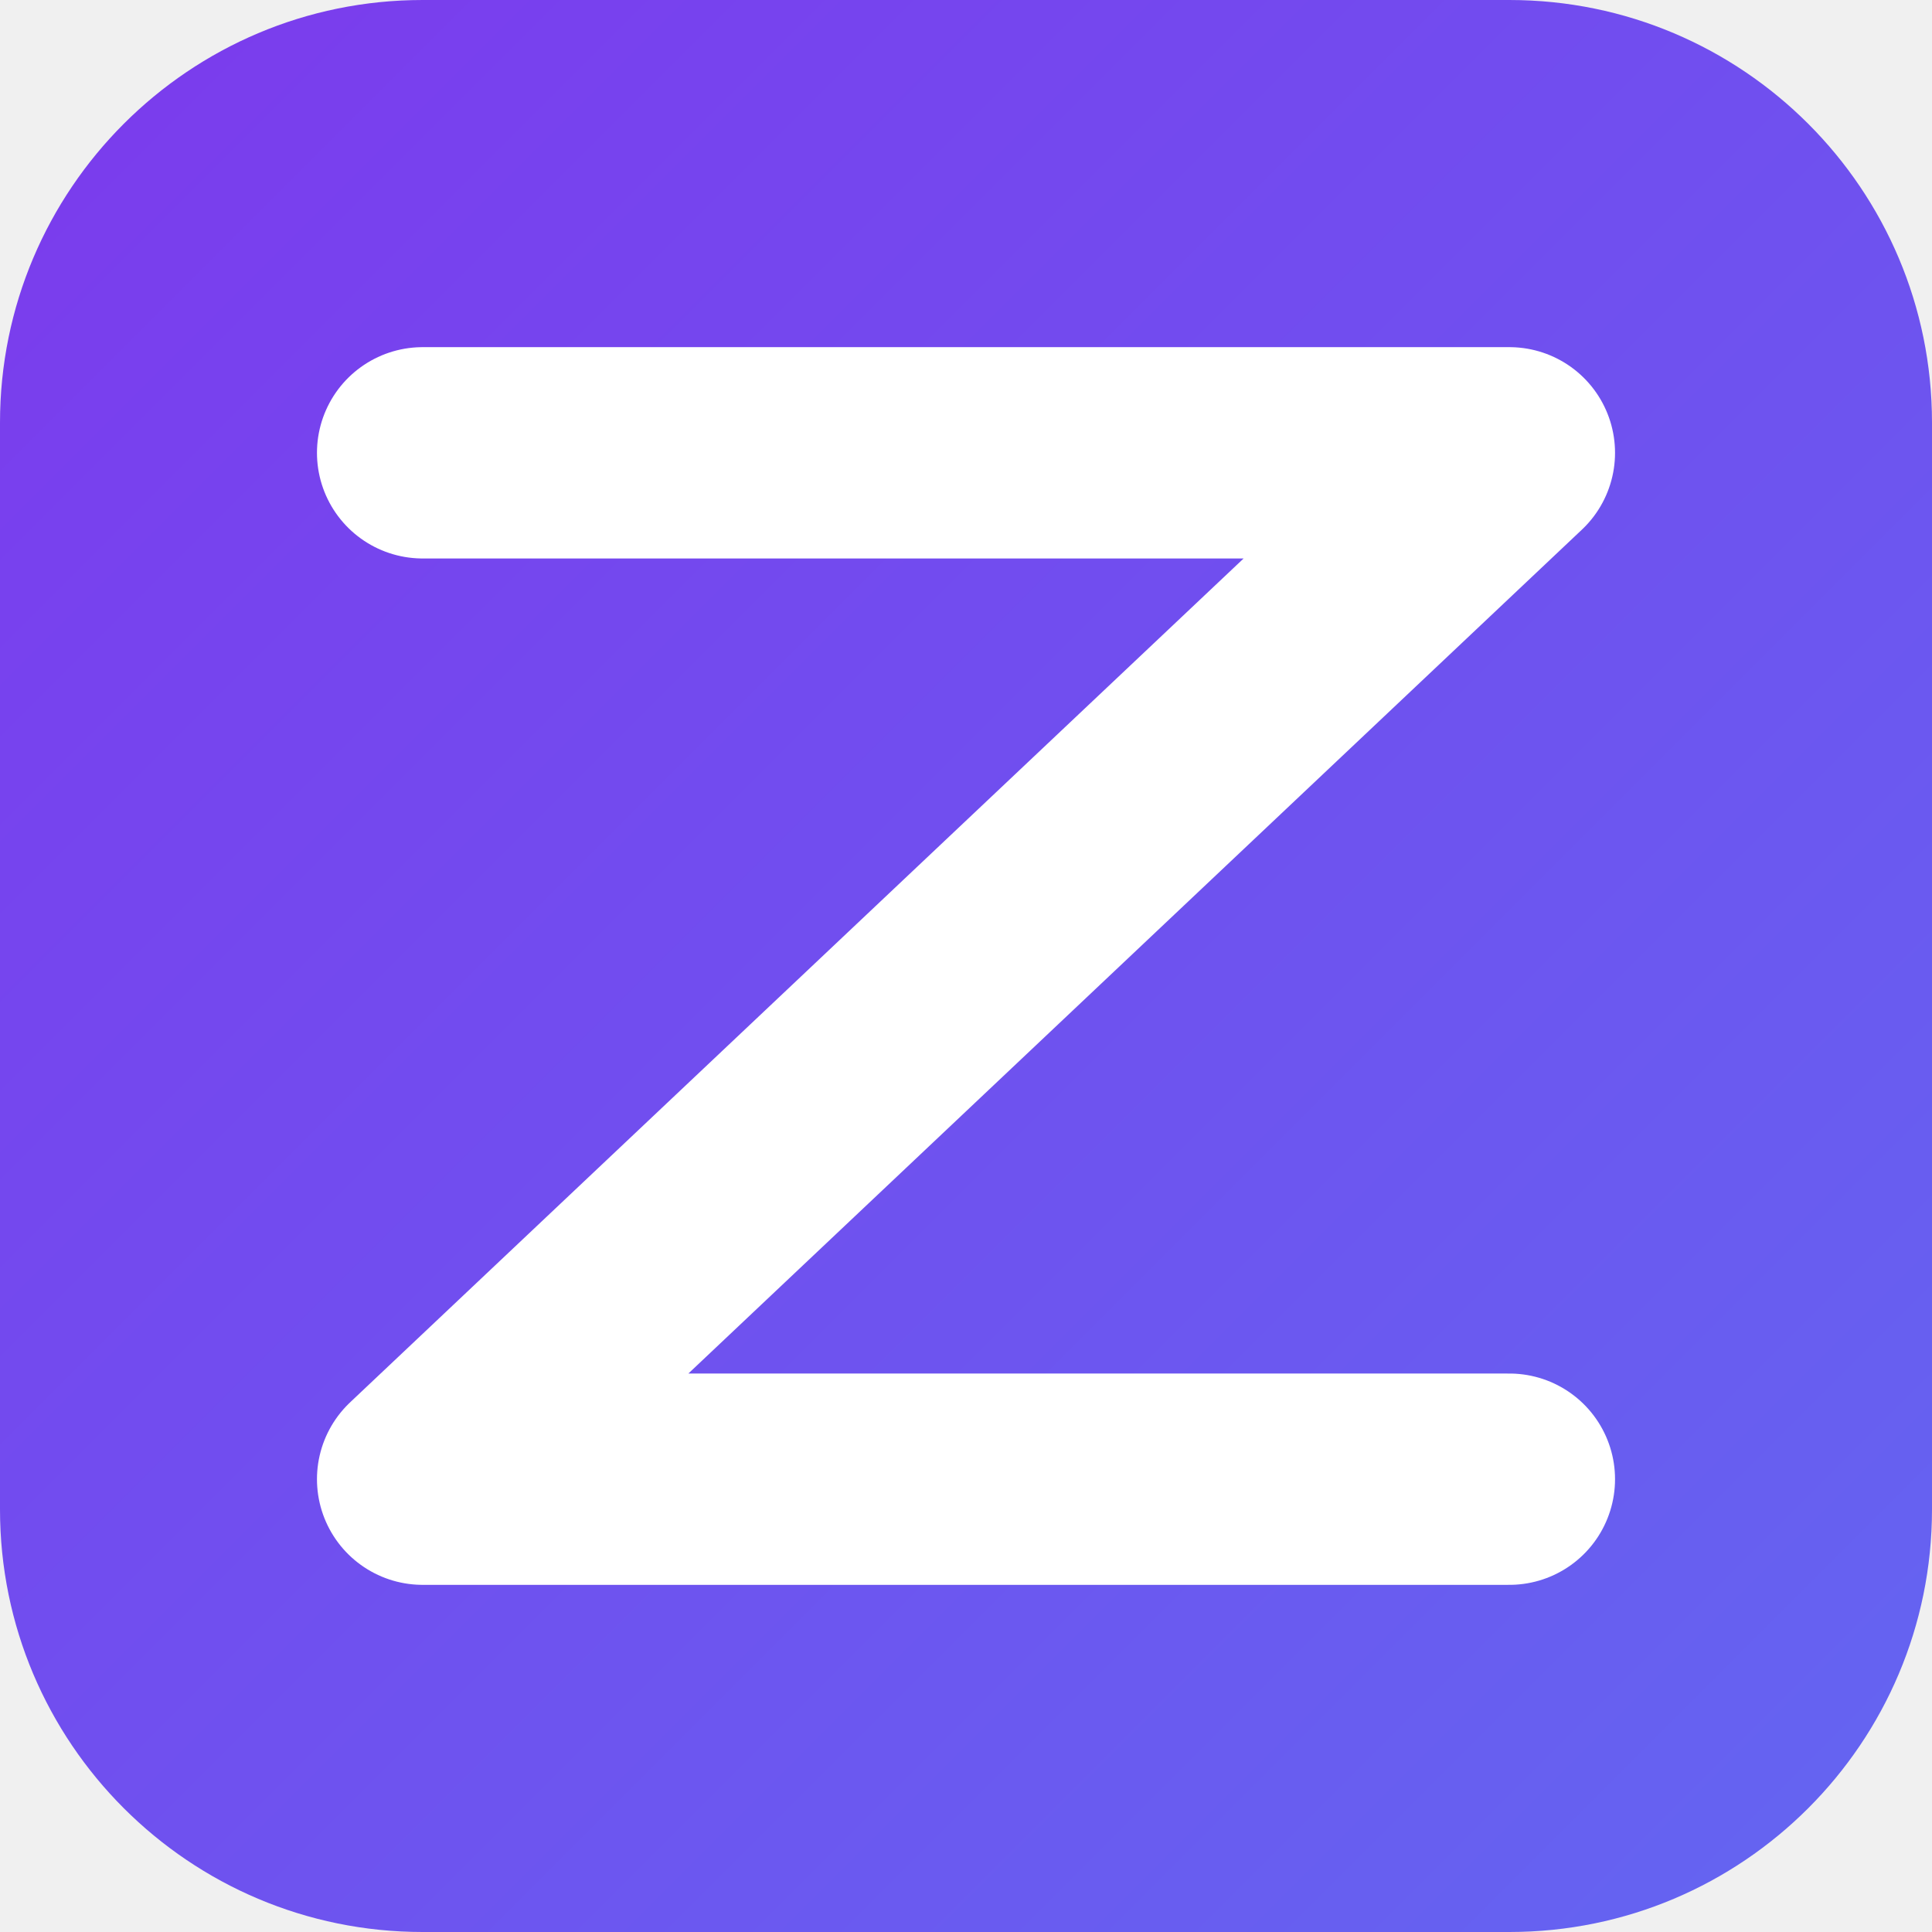
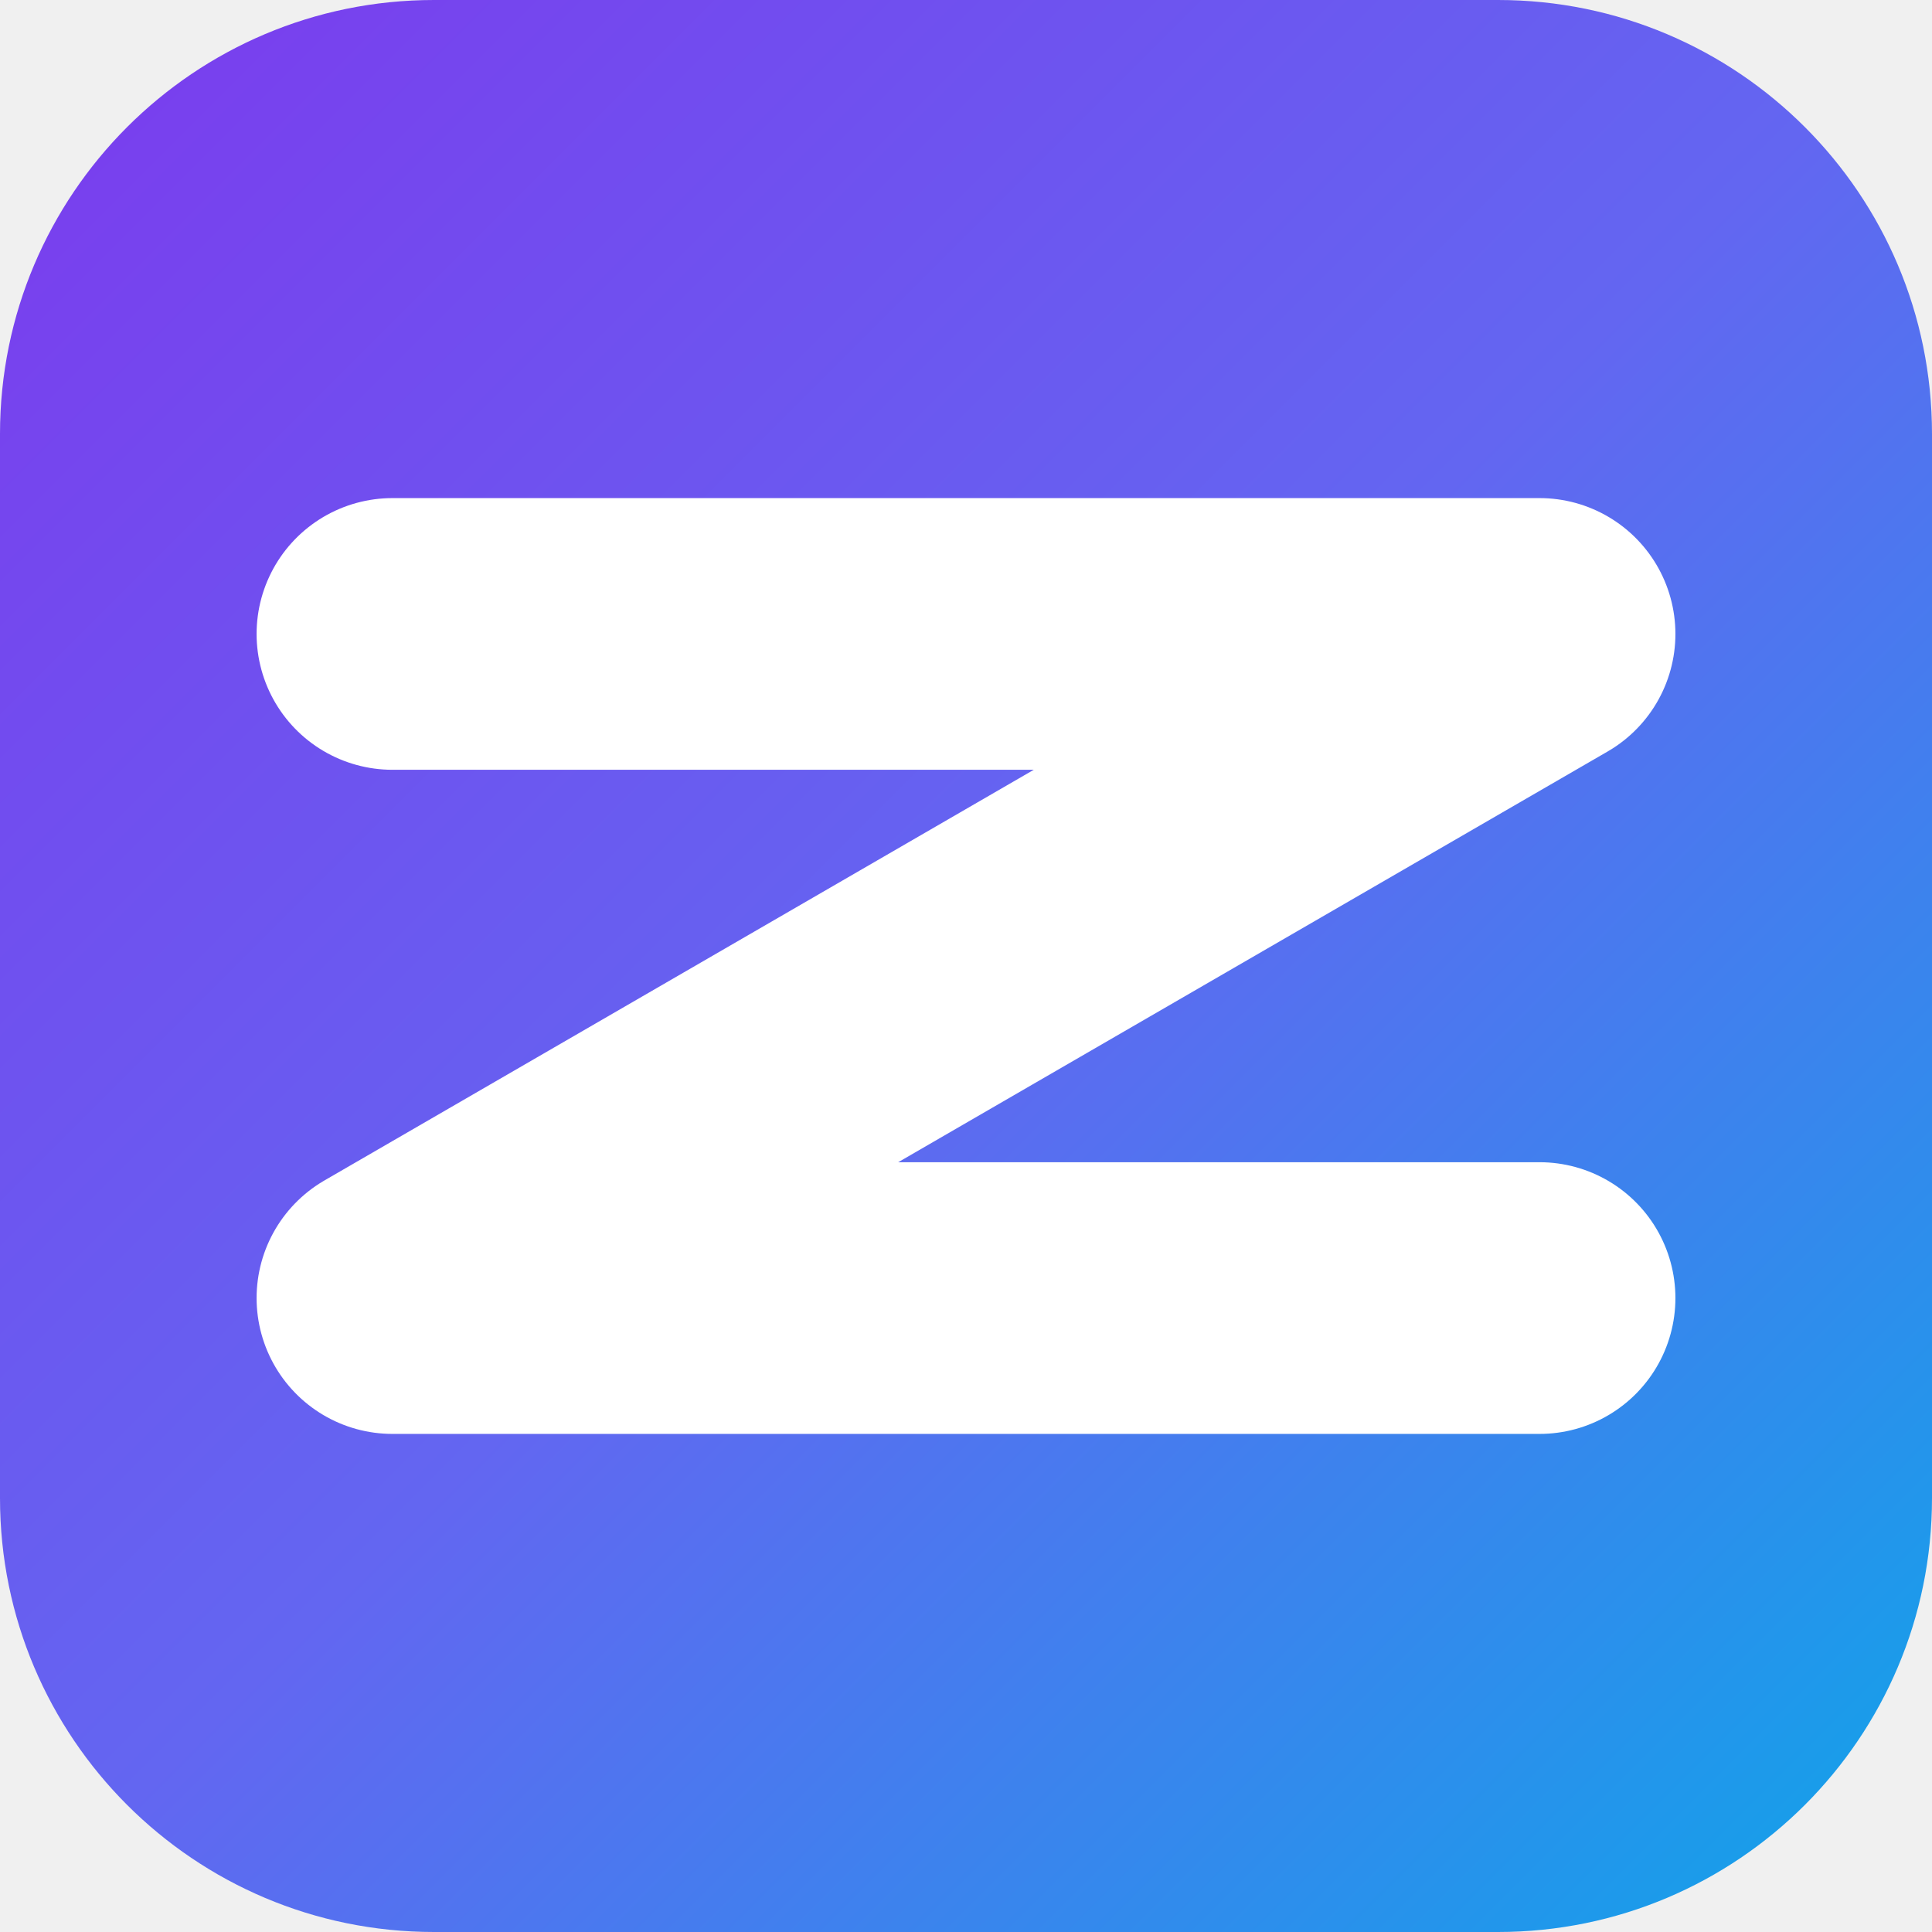
- <svg xmlns="http://www.w3.org/2000/svg" viewBox="0 0 64 64">
+ <svg xmlns="http://www.w3.org/2000/svg" width="512" height="512" viewBox="0 0 512 512">
  <defs>
-     <linearGradient id="bg" x1="0" y1="0" x2="1" y2="1">
+     <linearGradient id="bg" x1="0%" y1="0%" x2="100%" y2="100%">
      <stop offset="0%" stop-color="#7C3AED" />
-       <stop offset="100%" stop-color="#6366F1" />
+       <stop offset="50%" stop-color="#6366F1" />
+       <stop offset="100%" stop-color="#0EA5E9" />
    </linearGradient>
  </defs>
-   <rect width="64" height="64" rx="14" fill="url(#bg)" />
-   <path d="M14 15 H50 L14 49 H50" stroke="#fff" stroke-width="7" stroke-linecap="round" stroke-linejoin="round" fill="none" />
+   <rect width="512" height="512" rx="115" fill="url(#bg)" />
+   <path d="M 104 168 L 408 168 L 104 344 L 408 344" stroke="#FFFFFF" stroke-width="72" stroke-linecap="round" stroke-linejoin="round" fill="none" />
</svg>
